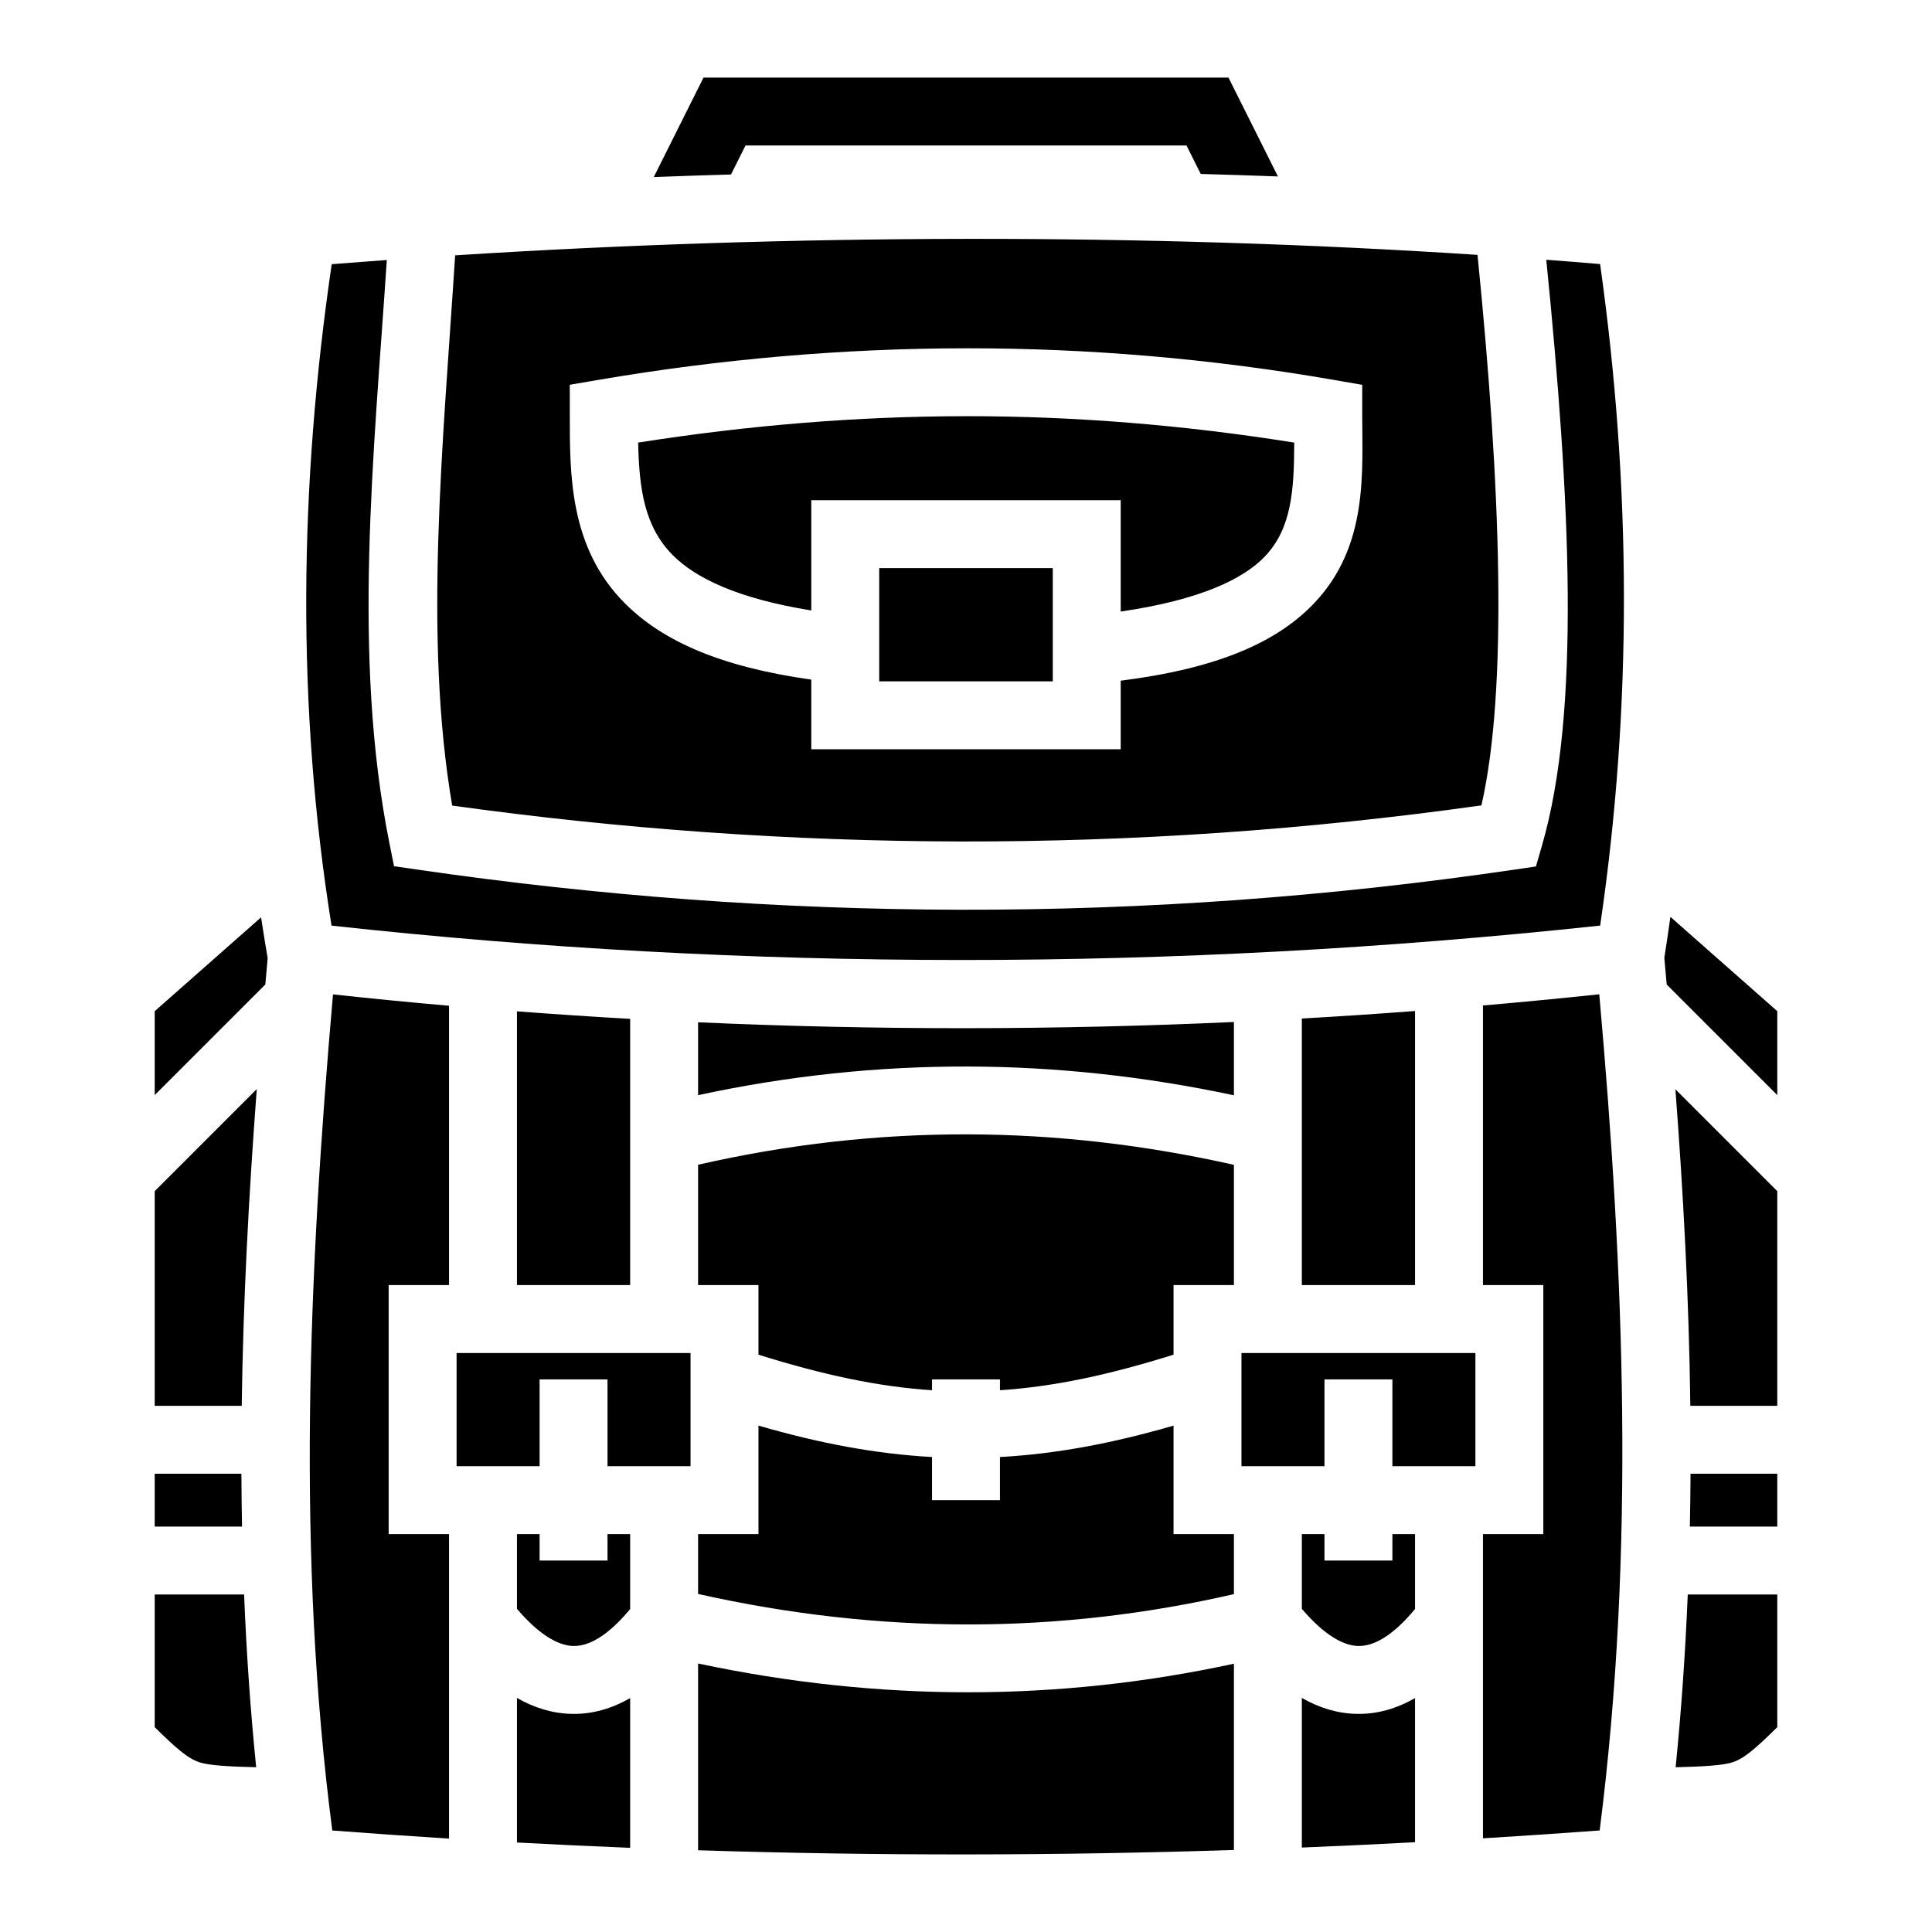
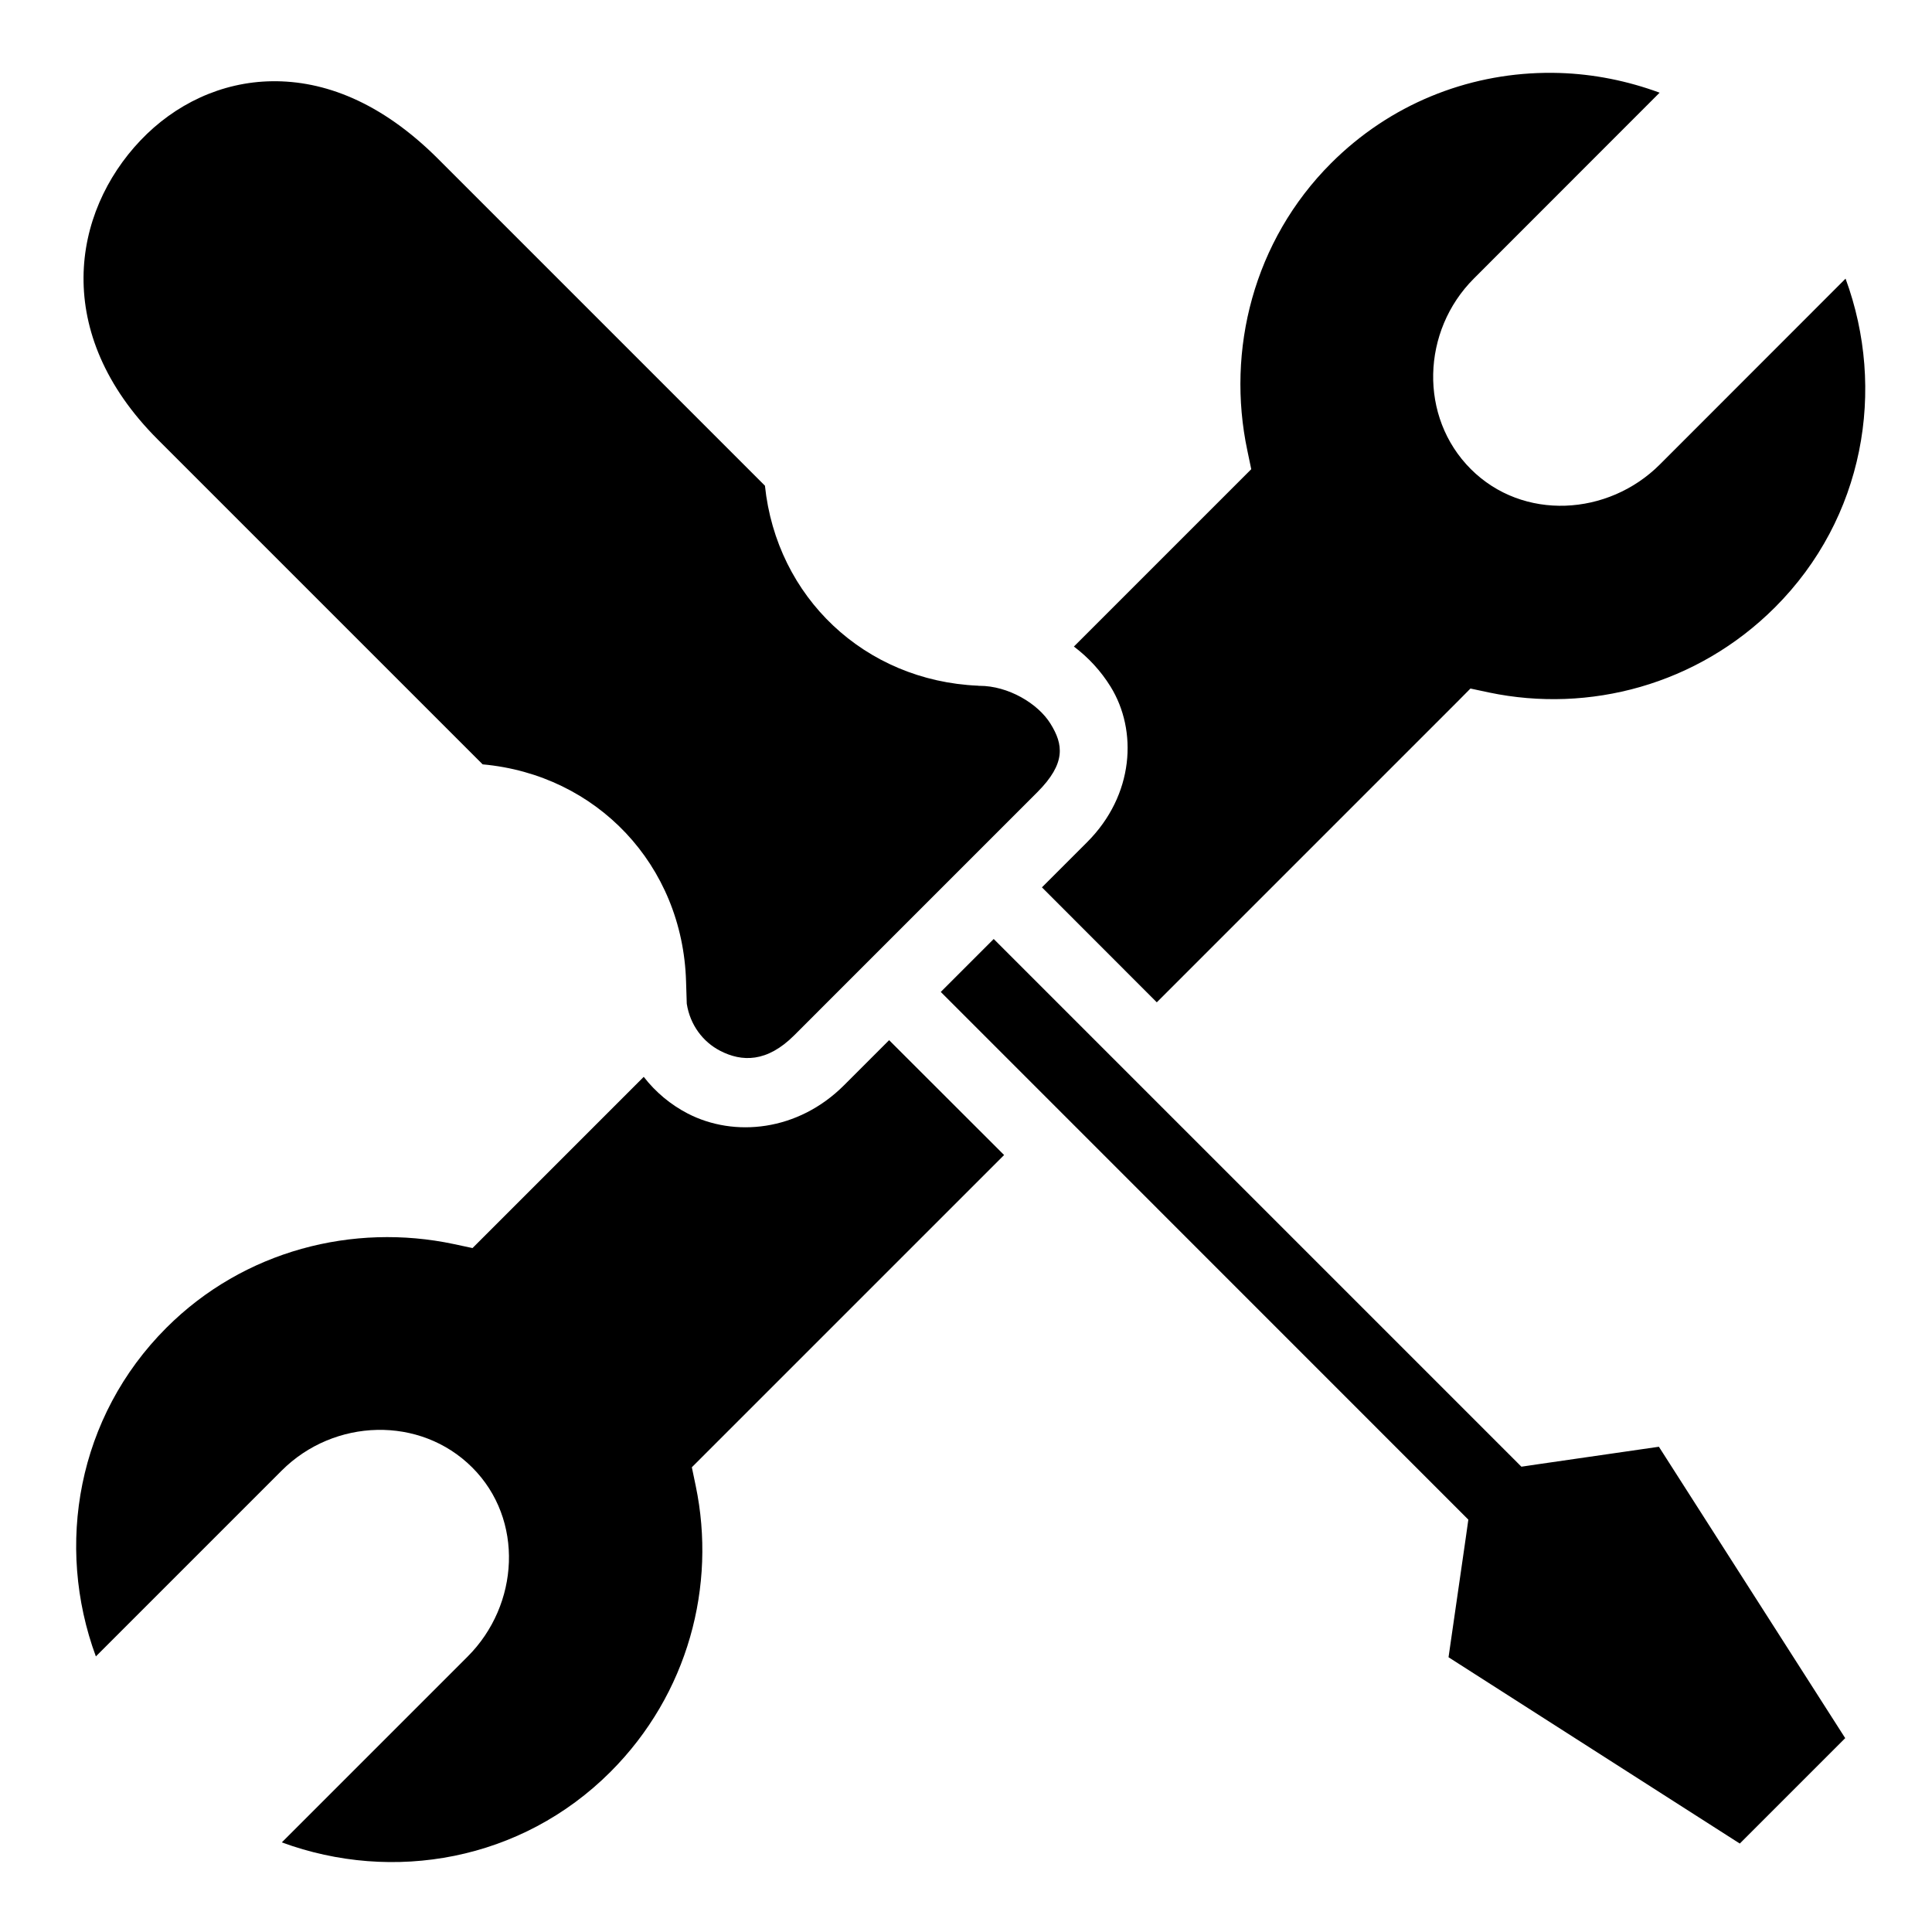
<svg xmlns="http://www.w3.org/2000/svg" style="fill:currentColor;" viewBox="0 0 512 512">
  <g transform="translate(0,0)">
-     <path d="M186.438 20.56l-13.184 26.365c6.8-.26 13.626-.488 20.47-.686l3.84-7.68h116.874l3.77 7.54c6.838.187 13.658.408 20.456.66l-13.102-26.2H186.437zm69.56 42.742c-45.757.056-91.452 1.566-135.38 4.363-3.24 50.58-8.4 100.987-.786 145.824 89.297 12.395 180.102 12.985 272.764-.054 7.055-30.988 5.117-84.68-1.04-145.89-43.974-2.893-89.73-4.3-135.558-4.244zm153.783 5.54c6.42 64.12 9.113 119.825-1.135 155.22l-1.61 5.56-5.726.842c-98.8 14.528-195.613 13.81-290.605.002l-6.285-.914-1.246-6.23c-9.89-49.49-4.085-102.785-.664-154.42-4.89.354-9.765.72-14.602 1.107-8.596 58.568-9.39 116.957-.05 175.292 110.24 12.088 222.275 12.205 336.203-.01 8.502-57.83 8.29-116.25-.017-175.313-4.725-.4-9.485-.776-14.262-1.14zM255.966 92.3c32.526-.025 65.067 2.746 97.574 8.39l7.46 1.295v7.572c0 15.554 1.683 35.105-12.69 50.25-9.912 10.444-25.655 17.337-51.31 20.585v18.164h-82v-18.452c-23.992-3.37-39.352-10.175-49.363-20.185C150.807 145.093 151 125.56 151 109.56v-7.594l7.484-1.278c32.444-5.54 64.955-8.362 97.48-8.386zm.012 17.994c-28.96.022-57.913 2.444-86.858 6.996.265 12.28 1.635 22.296 9.243 29.904 5.914 5.914 16.952 11.416 36.637 14.582v-29.22h82v29.51c21.367-3.115 32.66-8.755 38.254-14.65 7.033-7.41 7.696-17.502 7.73-30.124-29-4.63-58.006-7.02-87.007-6.998zM233 150.56v30h46v-30h-46zm209.674 92.42c-.503 3.625-1.042 7.25-1.61 10.87.214 2.352.42 4.706.63 7.06L471 290.213v-22.24l-28.326-24.995zm-373.485.12L41 267.973v22.24l29.318-29.318c.205-2.327.406-4.655.616-6.982-.618-3.605-1.202-7.21-1.745-10.813zm354.634 20.397c-10.29 1.09-20.564 2.076-30.824 2.967v74.095h16v66h-16v80.615c10.318-.633 20.63-1.313 30.928-2.082 9.445-74.01 6.478-147.698-.104-221.596zm-335.576.03C81.725 338.09 78.58 412.1 88.06 485.1c10.324.79 20.638 1.504 30.94 2.145V406.56h-16v-66h16v-74.024c-10.266-.902-20.517-1.903-30.752-3.01zm286.752 4.4c-10.014.76-20.014 1.424-30 1.992v70.64h30v-72.632zm-238 .085v72.547h30v-70.55c-10.015-.568-20.014-1.237-30-1.997zm190 2.825c-47.65 2.173-94.984 2.19-142 .078v19.314c23.95-5.165 47.8-7.652 71.516-7.59 23.638.06 47.145 2.654 70.484 7.626v-19.43zM68.05 288.62L41 315.67v56.89h23.06c.376-27.987 1.88-55.975 3.99-83.94zm375.948.047c2.12 27.872 3.61 55.83 3.957 83.892H471v-56.89l-27.002-27.003zm-187.52 11.95c-23.68-.063-47.487 2.577-71.478 8.052v31.89h16v18.443c17.033 5.346 31.73 8.493 46 9.426v-2.87h18v2.868c14.27-.932 28.967-4.08 46-9.425V340.56h16v-31.866c-23.42-5.267-46.907-8.016-70.523-8.078zM121 358.558v30h22v-23h18v23h22v-30h-62zm208 0v30h22v-23h18v23h22v-30h-62zM201 377.8v28.76h-16v15.857c48.528 10.865 95.713 10.664 142 .045V406.56h-16V377.8c-16.332 4.747-31.283 7.52-46 8.326v11.433h-18v-11.434c-14.717-.806-29.668-3.58-46-8.326zM41 390.56v14h23.14c-.09-4.667-.143-9.334-.163-14H41zm407.012 0c-.027 4.663-.083 9.33-.18 14H471v-14h-22.988zM137 406.56v19.798c6.137 7.214 11.222 9.77 14.934 9.844 3.734.075 8.697-2.122 15.066-9.79V406.56h-6v7h-18v-7h-6zm208 0v19.798c6.137 7.214 11.222 9.77 14.934 9.844 3.734.075 8.697-2.122 15.066-9.79V406.56h-6v7h-18v-7h-6zm-304 16v35.154c5.596 5.51 8.677 8.25 11.846 9.306 2.454.818 7.713 1.15 15.045 1.317-1.544-15.25-2.586-30.51-3.204-45.778H41zm406.27 0c-.628 15.224-1.674 30.483-3.21 45.78 7.358-.168 12.635-.5 15.094-1.32 3.17-1.056 6.25-3.795 11.846-9.306V422.56h-23.73zM185 440.842v49.498c47.55 1.51 94.877 1.446 142-.074V440.9c-46.316 10.03-93.74 10.185-142-.057zm-48 9.123v38.318c10.01.54 20.01 1.008 30 1.408v-39.678c-4.86 2.786-10.01 4.293-15.43 4.184-5.192-.104-10.036-1.624-14.57-4.232zm208 0v39.654c10.01-.403 20.01-.878 30-1.412v-38.194c-4.86 2.786-10.01 4.293-15.43 4.184-5.192-.104-10.036-1.624-14.57-4.232z" fill-opacity="1" />
+     <path d="M409.28 19.313c-20.507.34-40.836 8.245-56.53 23.937-20.558 20.558-27.823 49.56-22.188 76.156l1.032 4.938-3.594 3.594-43.406 43.406c3.86 2.906 7.167 6.498 9.72 10.625 7.166 11.59 6.305 28.69-6.22 41.218l-11.97 11.968 30.438 30.47 79.563-79.563 3.563-3.594 4.968 1.06c26.44 5.525 55.136-1.98 75.75-22.593 23.596-23.595 29.518-57.696 18.688-87.093l-49.22 49.25c-13.71 13.708-36.3 15.01-50.093 1.22-13.79-13.793-13.07-36.618.814-50.5l49.22-49.25c-8.545-3.15-17.475-4.93-26.44-5.22-1.367-.045-2.726-.054-4.093-.032zM72.157 21.53c-13.533.162-25.857 6.134-34.937 15.69-18.163 19.108-23.575 51.08 4.56 79.218l86.126 86.124c30.25 2.733 53.004 26.662 53.906 57.532L182 266c.883 5.654 4.31 10.126 8.844 12.47 5.734 2.963 12.387 3.145 19.625-4.095l64.405-64.406c7.718-7.72 6.896-12.716 3.53-18.157-3.364-5.442-11.272-10.063-18.81-10.063h-.19l-.186-.03c-30.125-1.298-53.427-23.487-56.5-53l-86.595-86.595C100.84 26.84 85.69 21.37 72.155 21.53zm191.188 227.314l-14.03 14.03 136.5 136.532 3.31 3.313-.655 4.655-4.595 31.813 77.188 49.375L489 460.625l-49.375-77.22-31.78 4.595-4.658.688-3.312-3.313-136.53-136.53zm-27.72 26.812l-11.936 11.938c-12.238 12.24-29.134 13.86-41.438 7.5-4.515-2.334-8.513-5.66-11.656-9.72l-41.78 41.782-3.595 3.594-4.97-1.063c-26.596-5.632-55.6 1.632-76.156 22.188-23.598 23.596-29.52 57.697-18.688 87.094l49.25-49.25c13.883-13.877 36.71-14.605 50.5-.814 13.792 13.792 12.494 36.384-1.22 50.094l-49.25 49.25c29.398 10.83 63.498 4.906 87.095-18.688 20.613-20.615 28.114-49.342 22.595-75.78l-1.03-4.938 3.56-3.563 79.19-79.186-30.47-30.438z" fill-opacity="1" />
  </g>
</svg>
